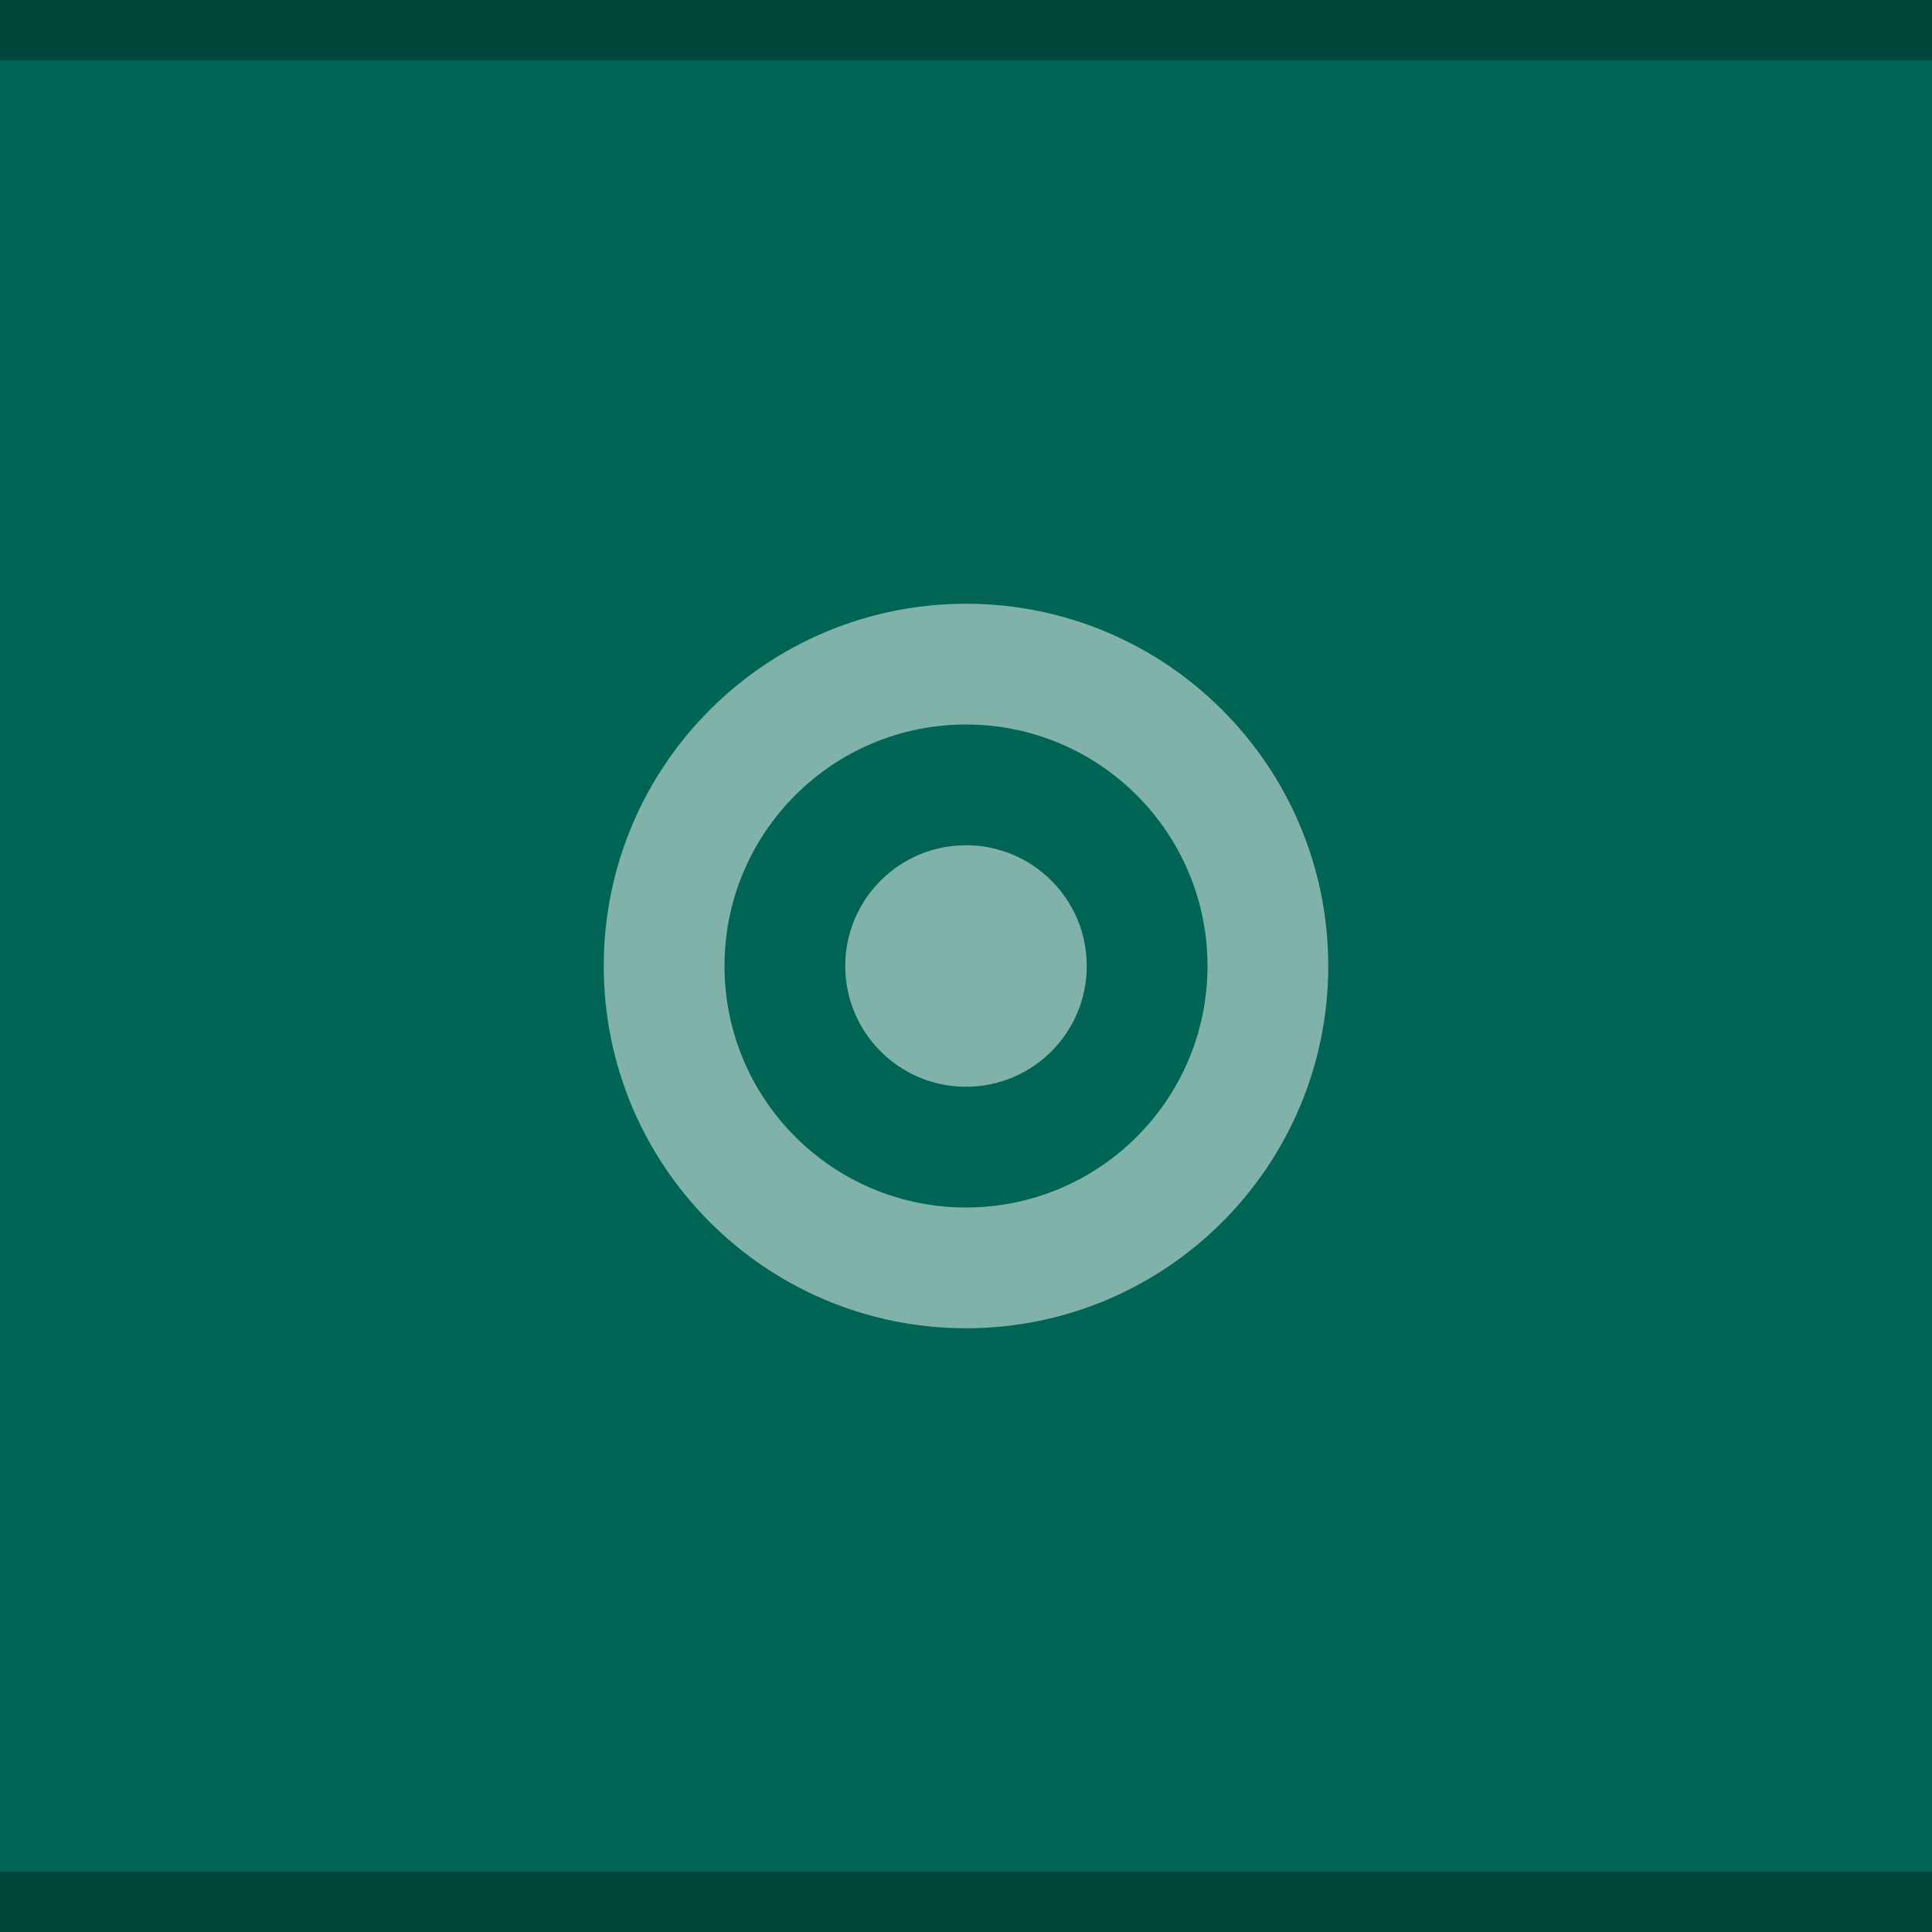
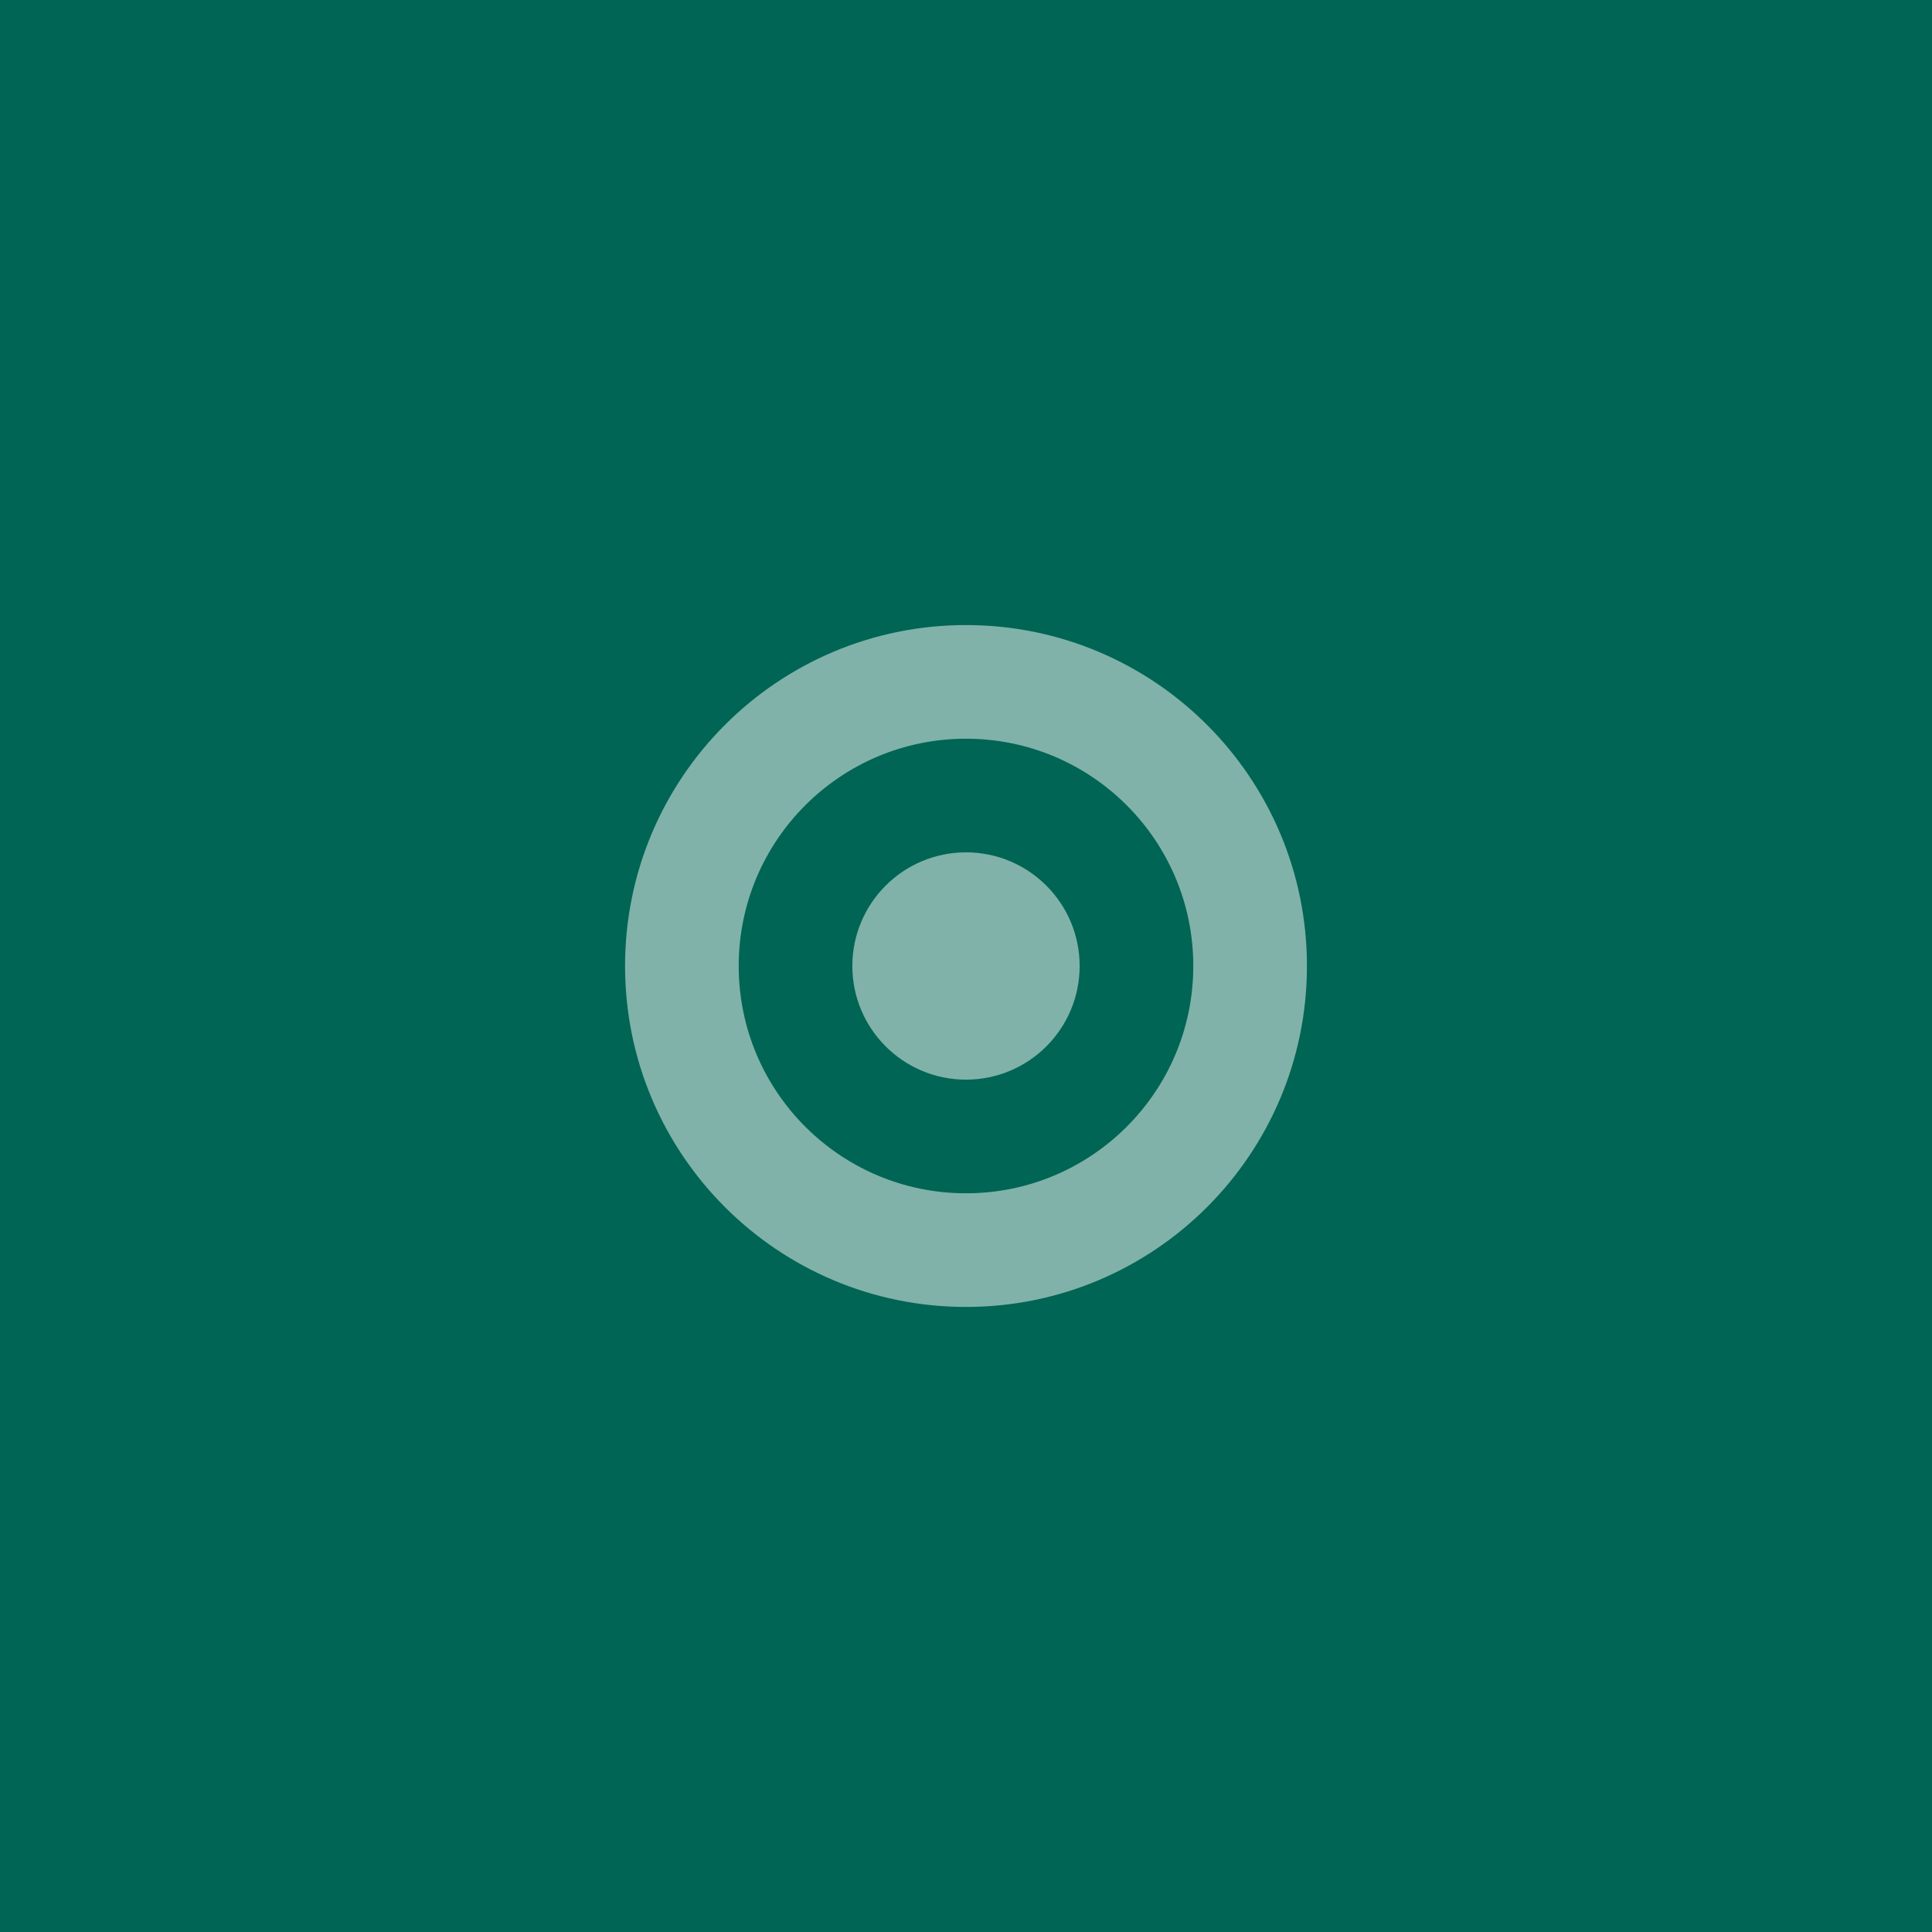
- <svg xmlns="http://www.w3.org/2000/svg" width="32" height="32" viewBox="0 0 32 32" version="1.1" id="svg174">
-   <defs id="defs178" />
-   <rect width="32" height="32" fill="#D6D6D6" id="rect164" style="fill:#006554;fill-opacity:1" />
-   <rect width="32" height="1" fill="#FFFFFF" fill-opacity="0.4" id="rect166" style="fill:#000000;fill-opacity:1;opacity:0.3" />
-   <path d="m 16,10 a 6,6 0 0 0 -6,6 6,6 0 0 0 6,6 6,6 0 0 0 6,-6 6,6 0 0 0 -6,-6 z m 0,2 a 4,4 0 0 1 4,4 4,4 0 0 1 -4,4 4,4 0 0 1 -4,-4 4,4 0 0 1 4,-4 z m 0,2 a 2,2 0 0 0 -2,2 2,2 0 0 0 2,2 2,2 0 0 0 2,-2 2,2 0 0 0 -2,-2 z" id="path170" style="opacity:0.5;fill:#ffffff;fill-opacity:1" />
-   <rect width="32" height="1" fill="#FFFFFF" fill-opacity="0.4" id="rect166-3" style="opacity:0.3;fill:#000000;fill-opacity:1" x="0" y="31" />
+ <svg xmlns="http://www.w3.org/2000/svg" id="svg12" version="1.1" viewBox="0 0 34 34" height="34" width="34">
+   <defs id="defs16" />
+   <rect style="fill:#006554;fill-opacity:1;stroke-width:1.125" id="rect2" fill="#E0E0E0" height="36" width="36" x="-1" y="-1" />
+   <path d="m 17,11 a 6,6 0 0 0 -6,6 6,6 0 0 0 6,6 6,6 0 0 0 6,-6 6,6 0 0 0 -6,-6 z m 0,2 a 4,4 0 0 1 4,4 4,4 0 0 1 -4,4 4,4 0 0 1 -4,-4 4,4 0 0 1 4,-4 z" id="path134" style="opacity:0.5;fill:#ffffff" />
+   <circle style="opacity:0.5;fill:#ffffff;stroke-width:0.884" id="path2861" cx="17" cy="17" r="2" />
</svg>
